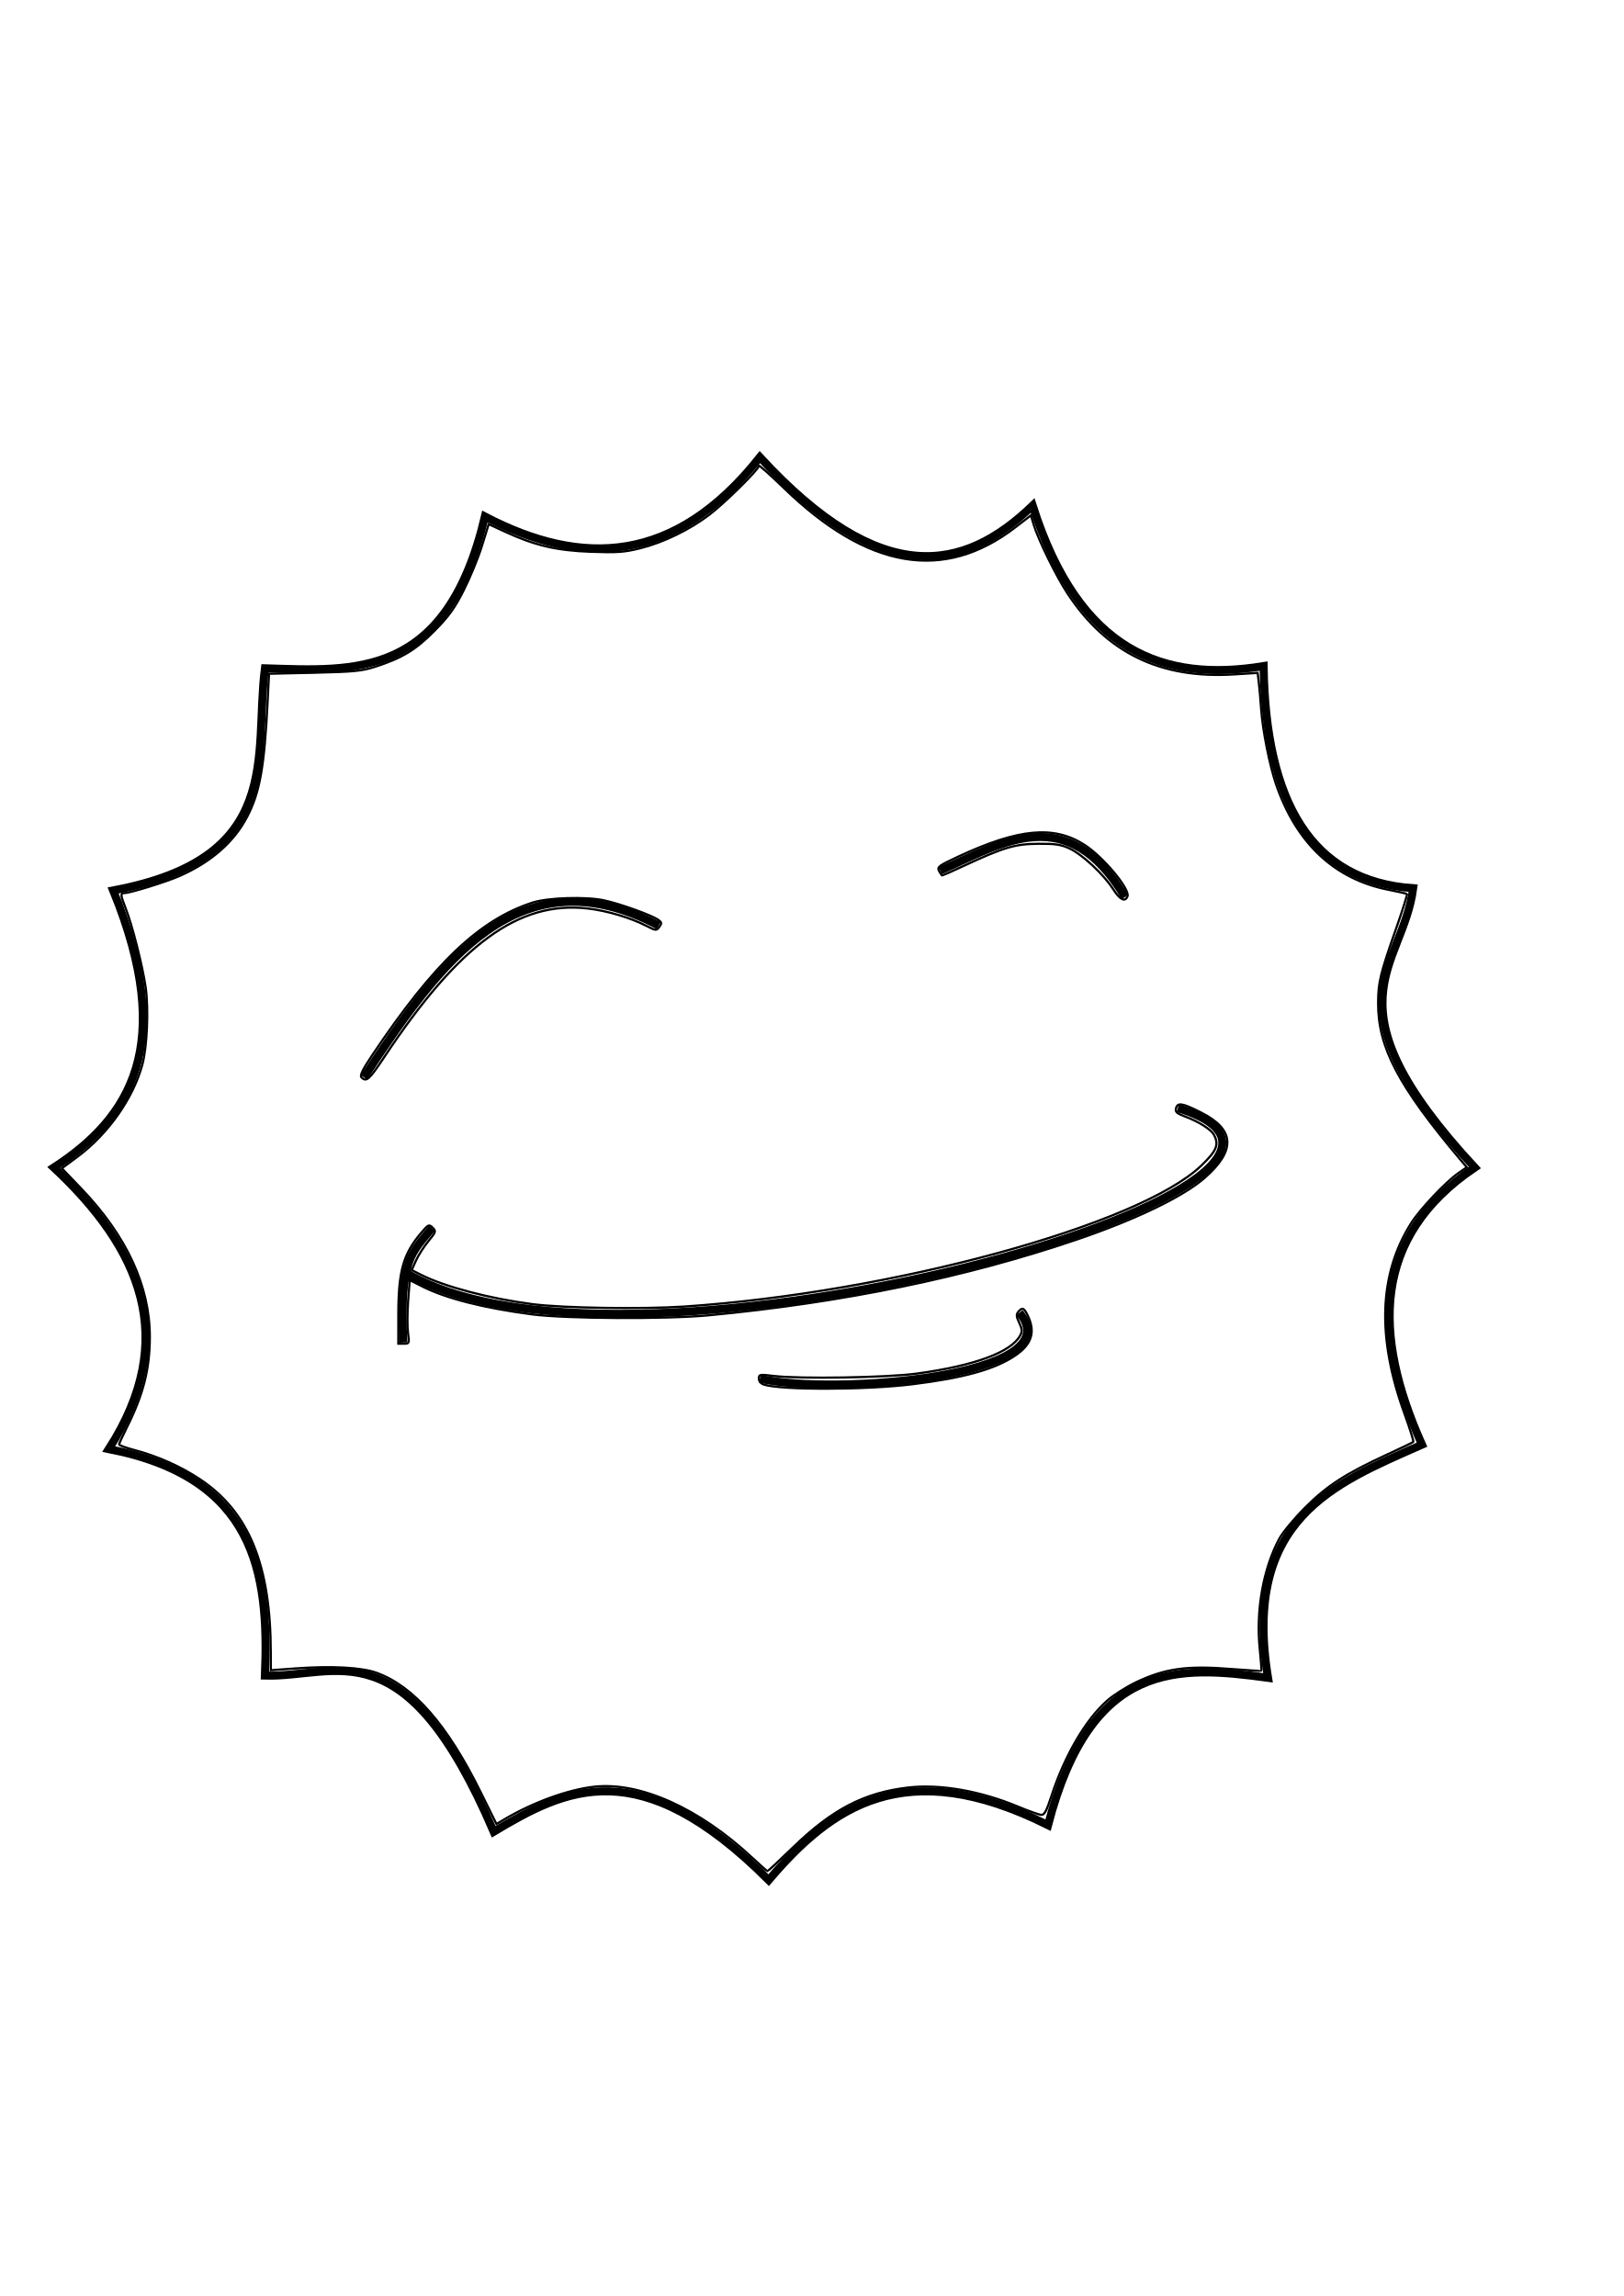
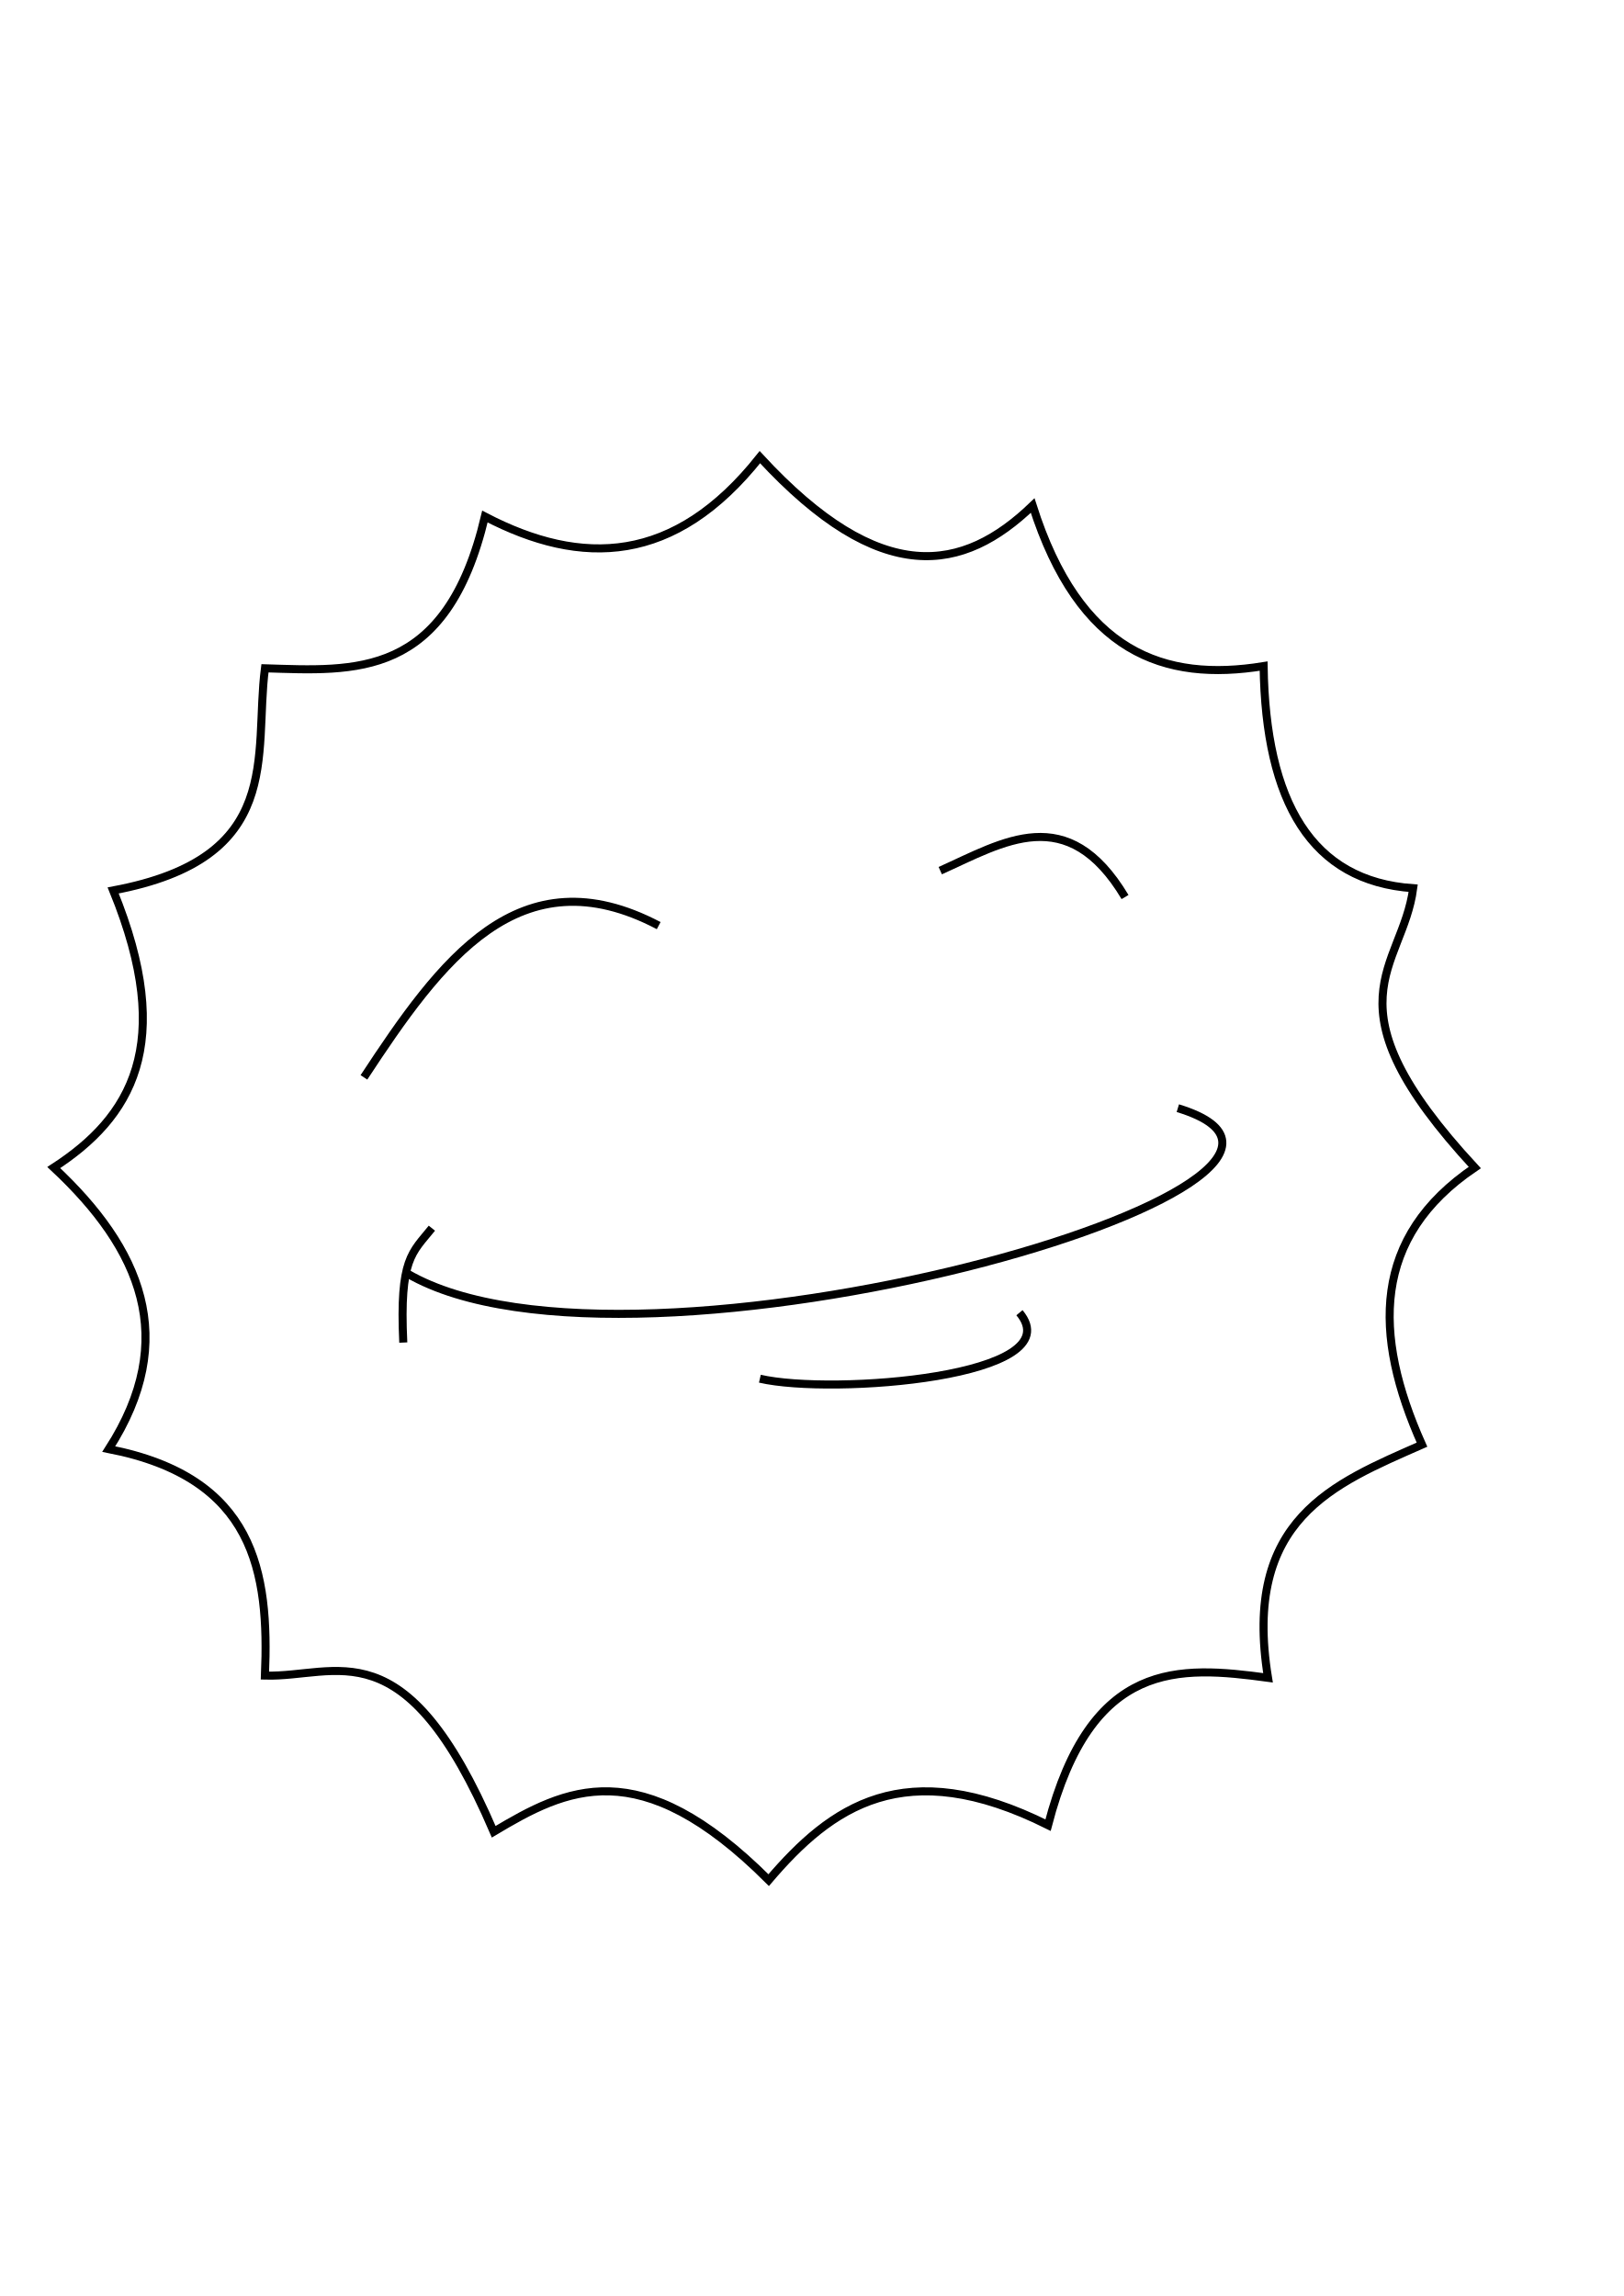
<svg xmlns="http://www.w3.org/2000/svg" width="210mm" height="297mm" id="svg3045" version="1.1">
  <defs id="defs3047" />
  <g id="layer1">
    <path style="fill:none;stroke:#000000;stroke-width:3.933px;stroke-linecap:butt;stroke-linejoin:miter;stroke-opacity:1" d="m 199.135,622.65 c 109.99,64.006 492.966,-45.351 376.612,-80.865" id="path3016" />
    <path style="fill:none;stroke:#000000;stroke-width:3.933px;stroke-linecap:butt;stroke-linejoin:miter;stroke-opacity:1" d="m 211.111,600.465 c -9.649,12.049 -15.9,14.815 -13.978,55.914" id="path3018" />
    <path style="fill:none;stroke:#000000;stroke-width:3.933px;stroke-linecap:butt;stroke-linejoin:miter;stroke-opacity:1" d="m 371.446,674.043 c 35.288,8.201 153.048,-0.859 126.882,-32.258" id="path3020" />
    <path style="fill:none;stroke:#000000;stroke-width:3.933px;stroke-linecap:butt;stroke-linejoin:miter;stroke-opacity:1" d="m 177.897,526.731 c 37.324,-56.845 75.862,-110.048 144.086,-74.194" id="path3022" />
    <path style="fill:none;stroke:#000000;stroke-width:3.933px;stroke-linecap:butt;stroke-linejoin:miter;stroke-opacity:1" d="m 459.618,425.656 c 30.934,-13.883 62.156,-34.105 90.323,12.903" id="path3024" />
    <g id="g3072" style="fill:none">
      <path id="path3026" d="M 53.166,708.451 C 87.845,654.492 68.742,610.492 26.284,570.817 63.742,546.491 86.164,510.888 55.317,435.333 139.434,419.61 124.019,369.566 129.51,326.731 c 43.932,1.336 88.699,5.362 107.527,-74.194 47.35,24.703 92.779,23.489 134.409,-29.032 59.418,64.453 99.568,56.112 133.333,23.656 22.904,71.993 64.311,86.421 112.903,78.495 0.97,66.486 23.418,105.178 73.118,108.602 -5.217,39.501 -44.604,55.899 30.107,136.559 -50.207,33.96 -49.927,81.513 -25.806,135.484 -43.134,19.046 -87.941,36.336 -75.269,113.978 -43.558,-5.883 -86.424,-9.087 -107.527,72.043 -70.131,-34.989 -106.066,-8.912 -136.559,26.882 -63.235,-63.181 -99.24,-44.674 -134.409,-23.656 -43.426,-101.292 -76.532,-75.322 -111.828,-76.344 2.136,-50.709 -4.93,-96.818 -76.344,-110.753 z" style="fill:none;stroke:#000000;stroke-width:3.933px;stroke-linecap:butt;stroke-linejoin:miter;stroke-opacity:1" />
    </g>
-     <path style="color:#000000;fill:none;stroke:#000000;stroke-width:1.075px;stroke-linecap:butt;stroke-linejoin:miter;stroke-miterlimit:4;stroke-opacity:1;stroke-dasharray:none;stroke-dashoffset:0;marker:none;visibility:visible;display:inline;overflow:visible;enable-background:accumulate" d="m 367.762,908.288 c -26.079,-24.315 -54.928,-37.266 -77.409,-34.75 -12.657,1.416 -29.483,7.509 -43.452,15.736 l -4.226,2.488 -7.719,-15.583 c -16.34,-32.988 -32.652,-51.71 -50.818,-58.328 -7.305,-2.661 -21.952,-3.458 -39.676,-2.158 l -12.09,0.887 -0.009,-8.621 C 132.317,765.158 121.695,739.138 97.768,723.218 88.289,716.91 76.852,711.838 65.249,708.795 c -3.867,-1.014 -7.031,-2.189 -7.031,-2.61 0,-0.421 1.662,-4.077 3.693,-8.124 8.136,-16.212 11.31,-28.636 11.327,-44.346 0.027,-24.843 -11.263,-49.328 -33.442,-72.529 l -9.554,-9.994 7.559,-5.604 c 15.014,-11.13 27.313,-28.597 31.783,-45.136 2.336,-8.645 3.131,-27.066 1.626,-37.695 -1.453,-10.26 -6.582,-30.527 -9.779,-38.638 -2.534,-6.429 -2.626,-7.493 -0.646,-7.493 2.772,0 20.495,-5.488 26.988,-8.357 15.523,-6.859 26.61,-16.584 33.066,-29.002 6.171,-11.87 8.398,-24.426 9.985,-56.289 l 0.677,-13.582 22.199,-0.501 c 19.247,-0.434 23.199,-0.824 29.722,-2.93 13.199,-4.263 19.806,-8.274 29.037,-17.63 6.931,-7.025 9.71,-10.885 14.201,-19.724 3.071,-6.045 7.076,-15.795 8.901,-21.668 l 3.317,-10.677 7.845,3.624 c 14.707,6.795 25.313,9.285 42.082,9.88 12.972,0.46 16.389,0.215 24.181,-1.732 11.248,-2.811 23.967,-8.98 33.689,-16.339 7.526,-5.697 24.28,-22.241 24.283,-23.978 8.1e-4,-0.523 5.467,4.344 12.147,10.815 41.083,39.799 78.237,46.132 113.183,19.294 l 7.648,-5.874 1.332,4.478 c 2.158,7.256 11.05,25.365 16.564,33.733 19.147,29.058 45.449,41.828 81.454,39.545 l 11.474,-0.727 0.566,4.653 c 0.311,2.559 0.826,8.426 1.144,13.038 0.698,10.111 4.156,27.595 7.243,36.617 9.952,29.087 28.798,46.714 55.384,51.8 4.523,0.865 8.421,1.771 8.663,2.013 0.242,0.242 -2.069,7.608 -5.134,16.369 -8.005,22.88 -8.933,26.694 -8.978,36.887 -0.095,21.6 9.868,40.543 40.403,76.821 l 2.947,3.501 -4.169,2.889 c -6.084,4.216 -18.567,17.435 -22.909,24.259 -15.856,24.92 -16.986,55.794 -3.412,93.241 2.667,7.358 4.624,13.603 4.348,13.879 -0.276,0.276 -6.018,3.04 -12.76,6.142 -20.246,9.317 -29.382,15.223 -40.081,25.912 -5.324,5.32 -11.034,12.205 -12.687,15.3 -7.884,14.76 -11.468,35.099 -9.519,54.019 0.578,5.615 0.92,10.348 0.758,10.517 -0.161,0.169 -6.765,-0.222 -14.674,-0.867 -21.6,-1.764 -32.549,-0.234 -46.622,6.516 -4.729,2.268 -11.049,6.291 -14.046,8.939 -10.555,9.328 -20.74,26.755 -27.262,46.645 -2.465,7.517 -3.476,9.356 -5.066,9.215 -1.093,-0.097 -6.173,-1.919 -11.29,-4.048 -18.454,-7.682 -38.084,-11.1 -53.567,-9.327 -21.465,2.457 -37.139,10.593 -56.447,29.297 -6.619,6.412 -12.223,11.638 -12.453,11.611 -0.23,-0.026 -3.548,-2.966 -7.373,-6.532 l 0,0 z m 78.102,-231.506 c 25.064,-3.089 40.183,-7.268 50.095,-13.847 8.278,-5.495 10.306,-11.568 6.525,-19.536 -1.925,-4.056 -2.746,-4.414 -4.708,-2.05 -1.071,1.29 -0.983,2.342 0.45,5.361 1.438,3.031 1.536,4.216 0.505,6.142 -4.419,8.258 -22.206,14.826 -50.662,18.708 -14.539,1.984 -57.331,2.685 -69.86,1.145 -6.848,-0.842 -7.254,-0.77 -7.254,1.271 0,1.293 0.972,2.478 2.418,2.948 8.468,2.752 49.657,2.671 72.49,-0.143 z M 199.446,651.617 c -0.388,-2.927 -0.361,-9.924 0.061,-15.549 l 0.767,-10.227 6.1,3.079 c 11.695,5.904 30.079,10.588 53.657,13.673 16.517,2.161 65.579,2.434 86.207,0.481 65.787,-6.231 126.047,-18.635 180.302,-37.113 28.677,-9.767 52.025,-21.048 62.354,-30.127 15.352,-13.494 14.734,-23.635 -1.95,-32.005 -9.111,-4.57 -11.311,-4.921 -12.094,-1.927 -0.446,1.705 0.396,2.457 4.442,3.968 6.635,2.478 12.7,6.306 14.081,8.888 2.612,4.88 1.399,7.852 -6.166,15.119 -30.281,29.084 -151.579,62.143 -252.791,68.897 -20.52,1.369 -59.239,0.757 -74.154,-1.172 -20.973,-2.713 -42.883,-8.493 -54.492,-14.374 l -4.518,-2.289 2.071,-4.62 c 1.139,-2.541 3.856,-6.797 6.037,-9.459 3.755,-4.583 3.867,-4.936 2.102,-6.665 -1.758,-1.722 -2.07,-1.582 -5.516,2.474 -8.924,10.504 -11.24,18.85 -11.24,40.499 l 0,13.774 2.724,0 c 2.644,0 2.703,-0.157 2.018,-5.322 l 0,0 z M 187.723,516.959 c 36.778,-55.37 65.82,-76.629 99.46,-72.806 9.525,1.082 20.776,4.416 28.91,8.565 4.584,2.338 4.79,2.353 6.196,0.43 1.25,-1.71 1.193,-2.18 -0.403,-3.348 -3.163,-2.313 -18.754,-7.941 -26.678,-9.63 -8.938,-1.905 -27.443,-1.311 -34.946,1.122 -25.892,8.398 -48.179,29.616 -78.202,74.446 -4.894,7.307 -6.25,10.106 -5.34,11.016 2.36,2.36 3.752,1.121 11.003,-9.796 l 0,0 z m 363.405,-78.749 c 1.337,-3.484 -11.863,-19.291 -21.01,-25.161 -14.994,-9.621 -32.176,-8.022 -61.678,5.741 -9.675,4.514 -10.43,5.084 -9.366,7.073 0.637,1.19 1.322,2.164 1.523,2.164 0.201,0 4.956,-2.131 10.566,-4.734 19.494,-9.048 24.987,-10.678 36.28,-10.768 8.374,-0.066 11.133,0.345 15.345,2.29 6.182,2.855 16.675,12.617 21.289,19.806 3.398,5.295 5.906,6.572 7.051,3.589 l 0,0 z" id="path3275" />
  </g>
</svg>
